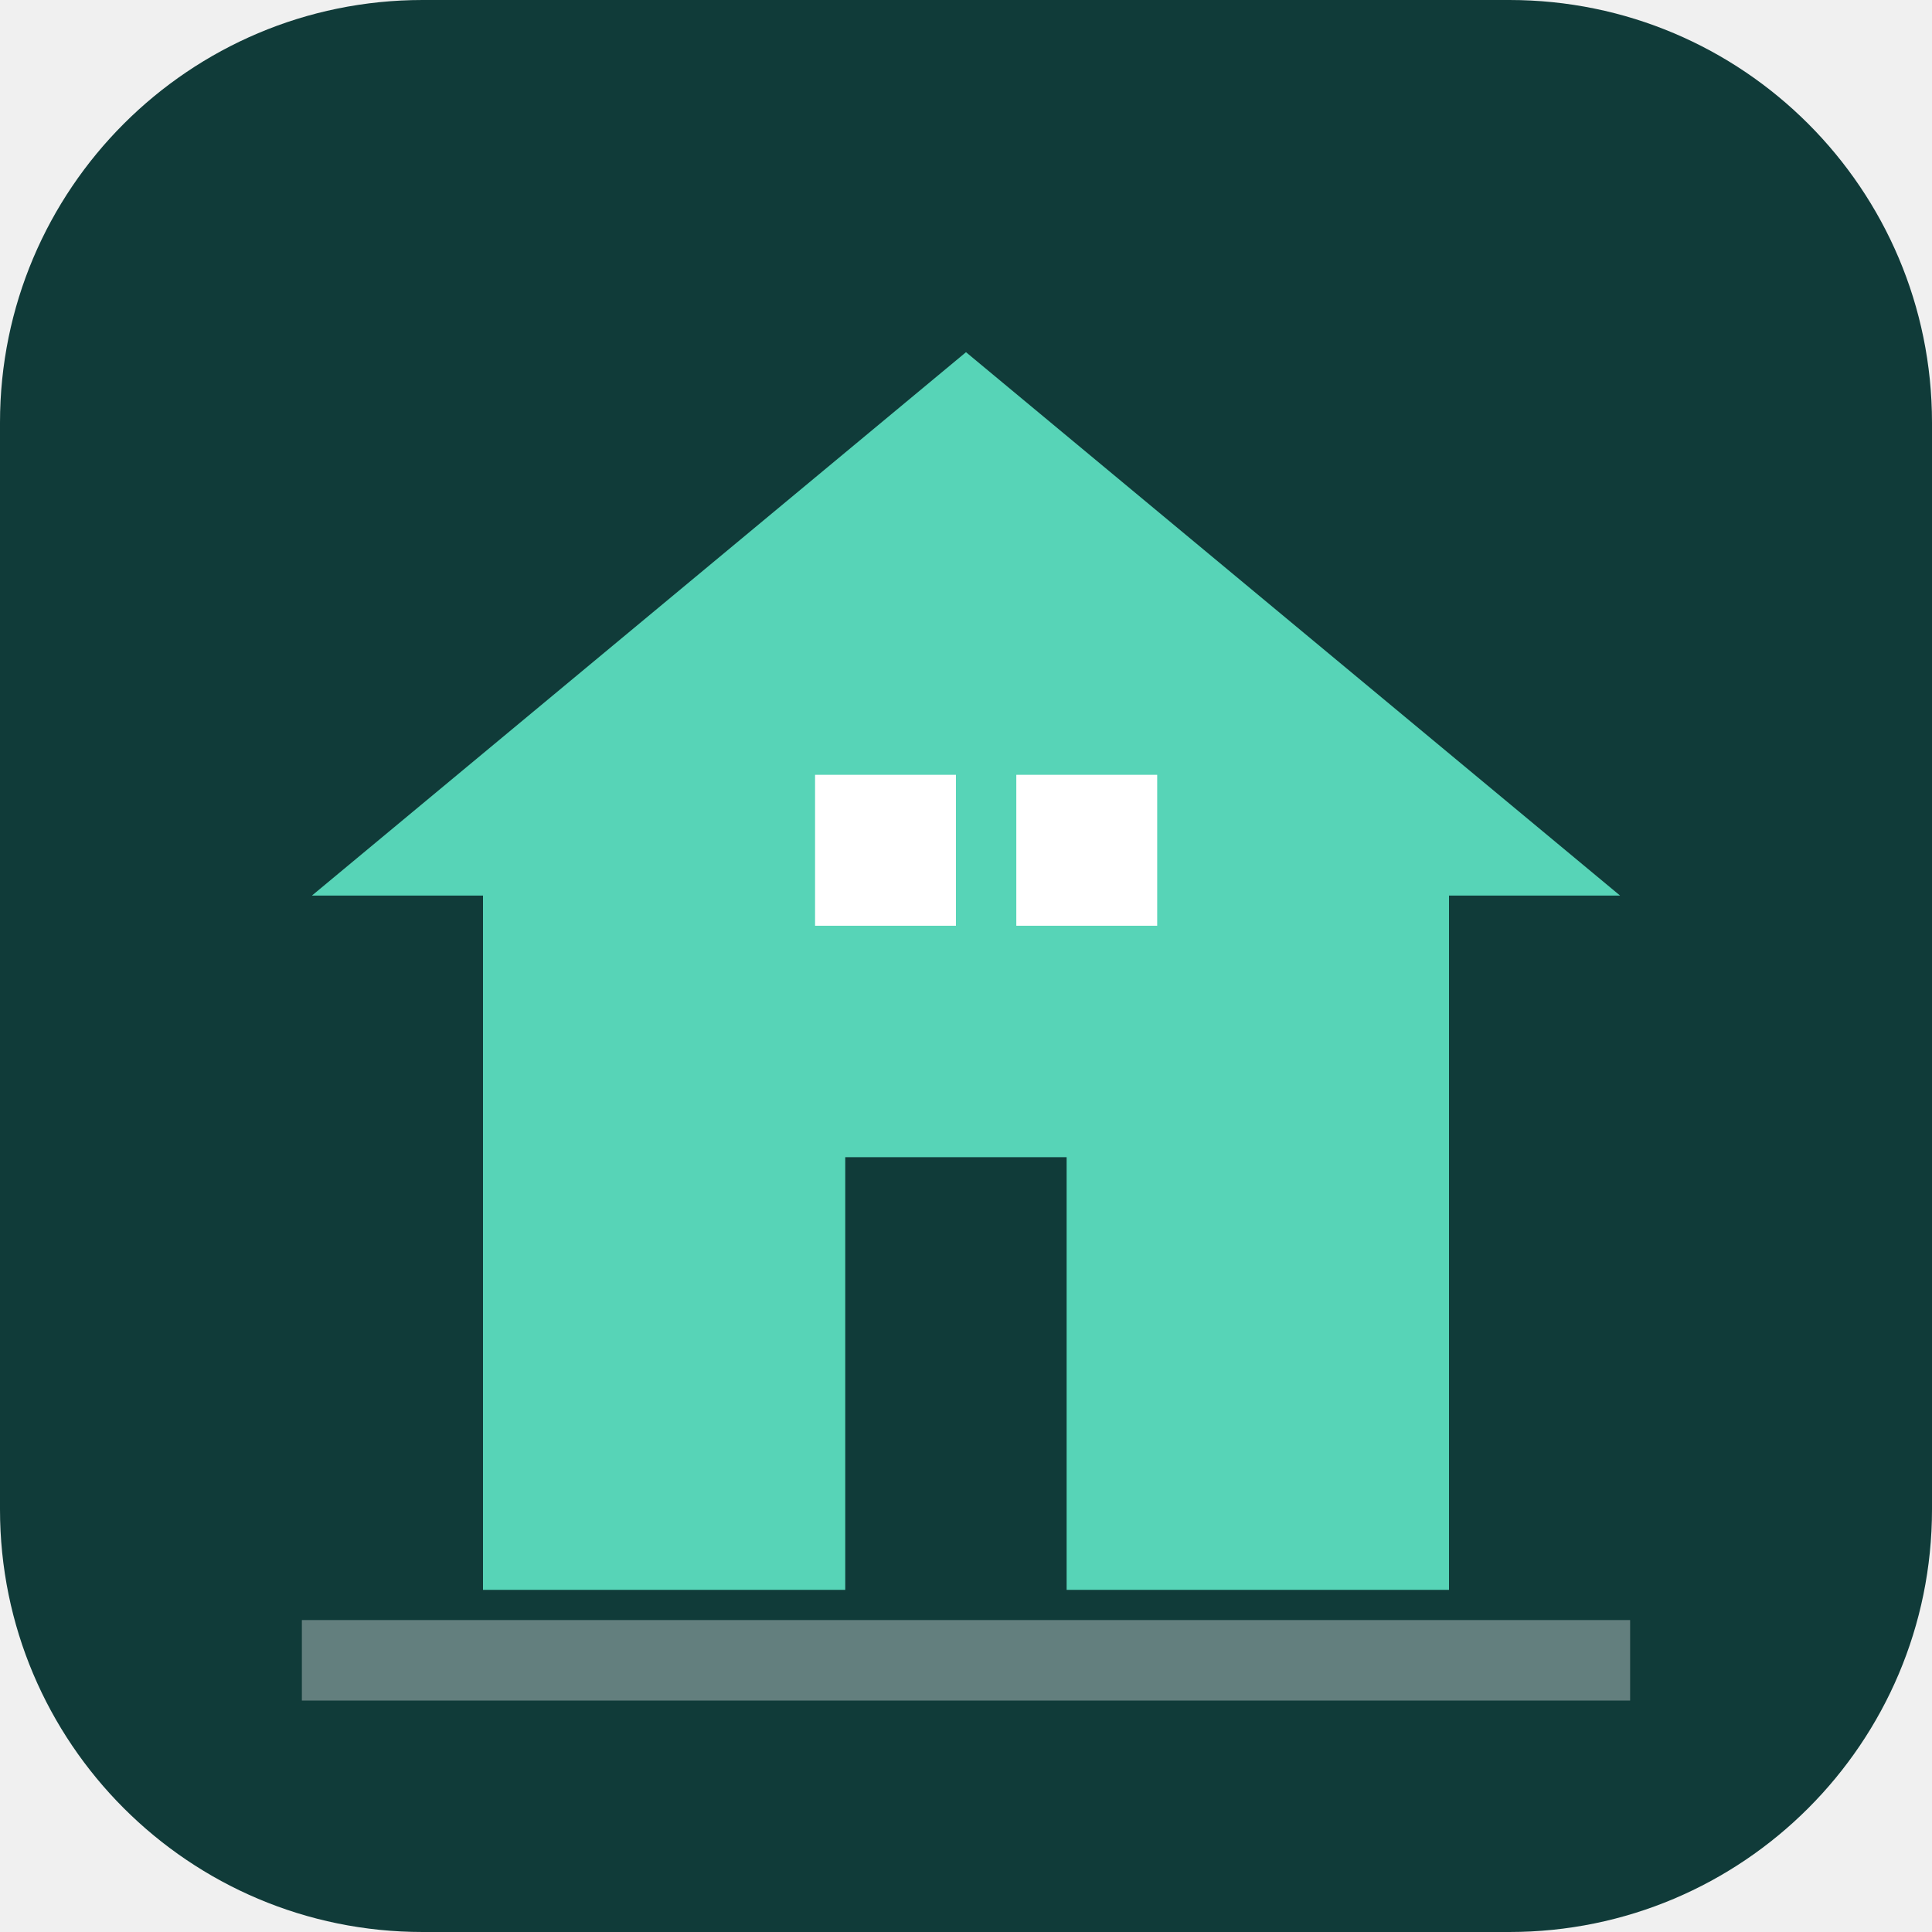
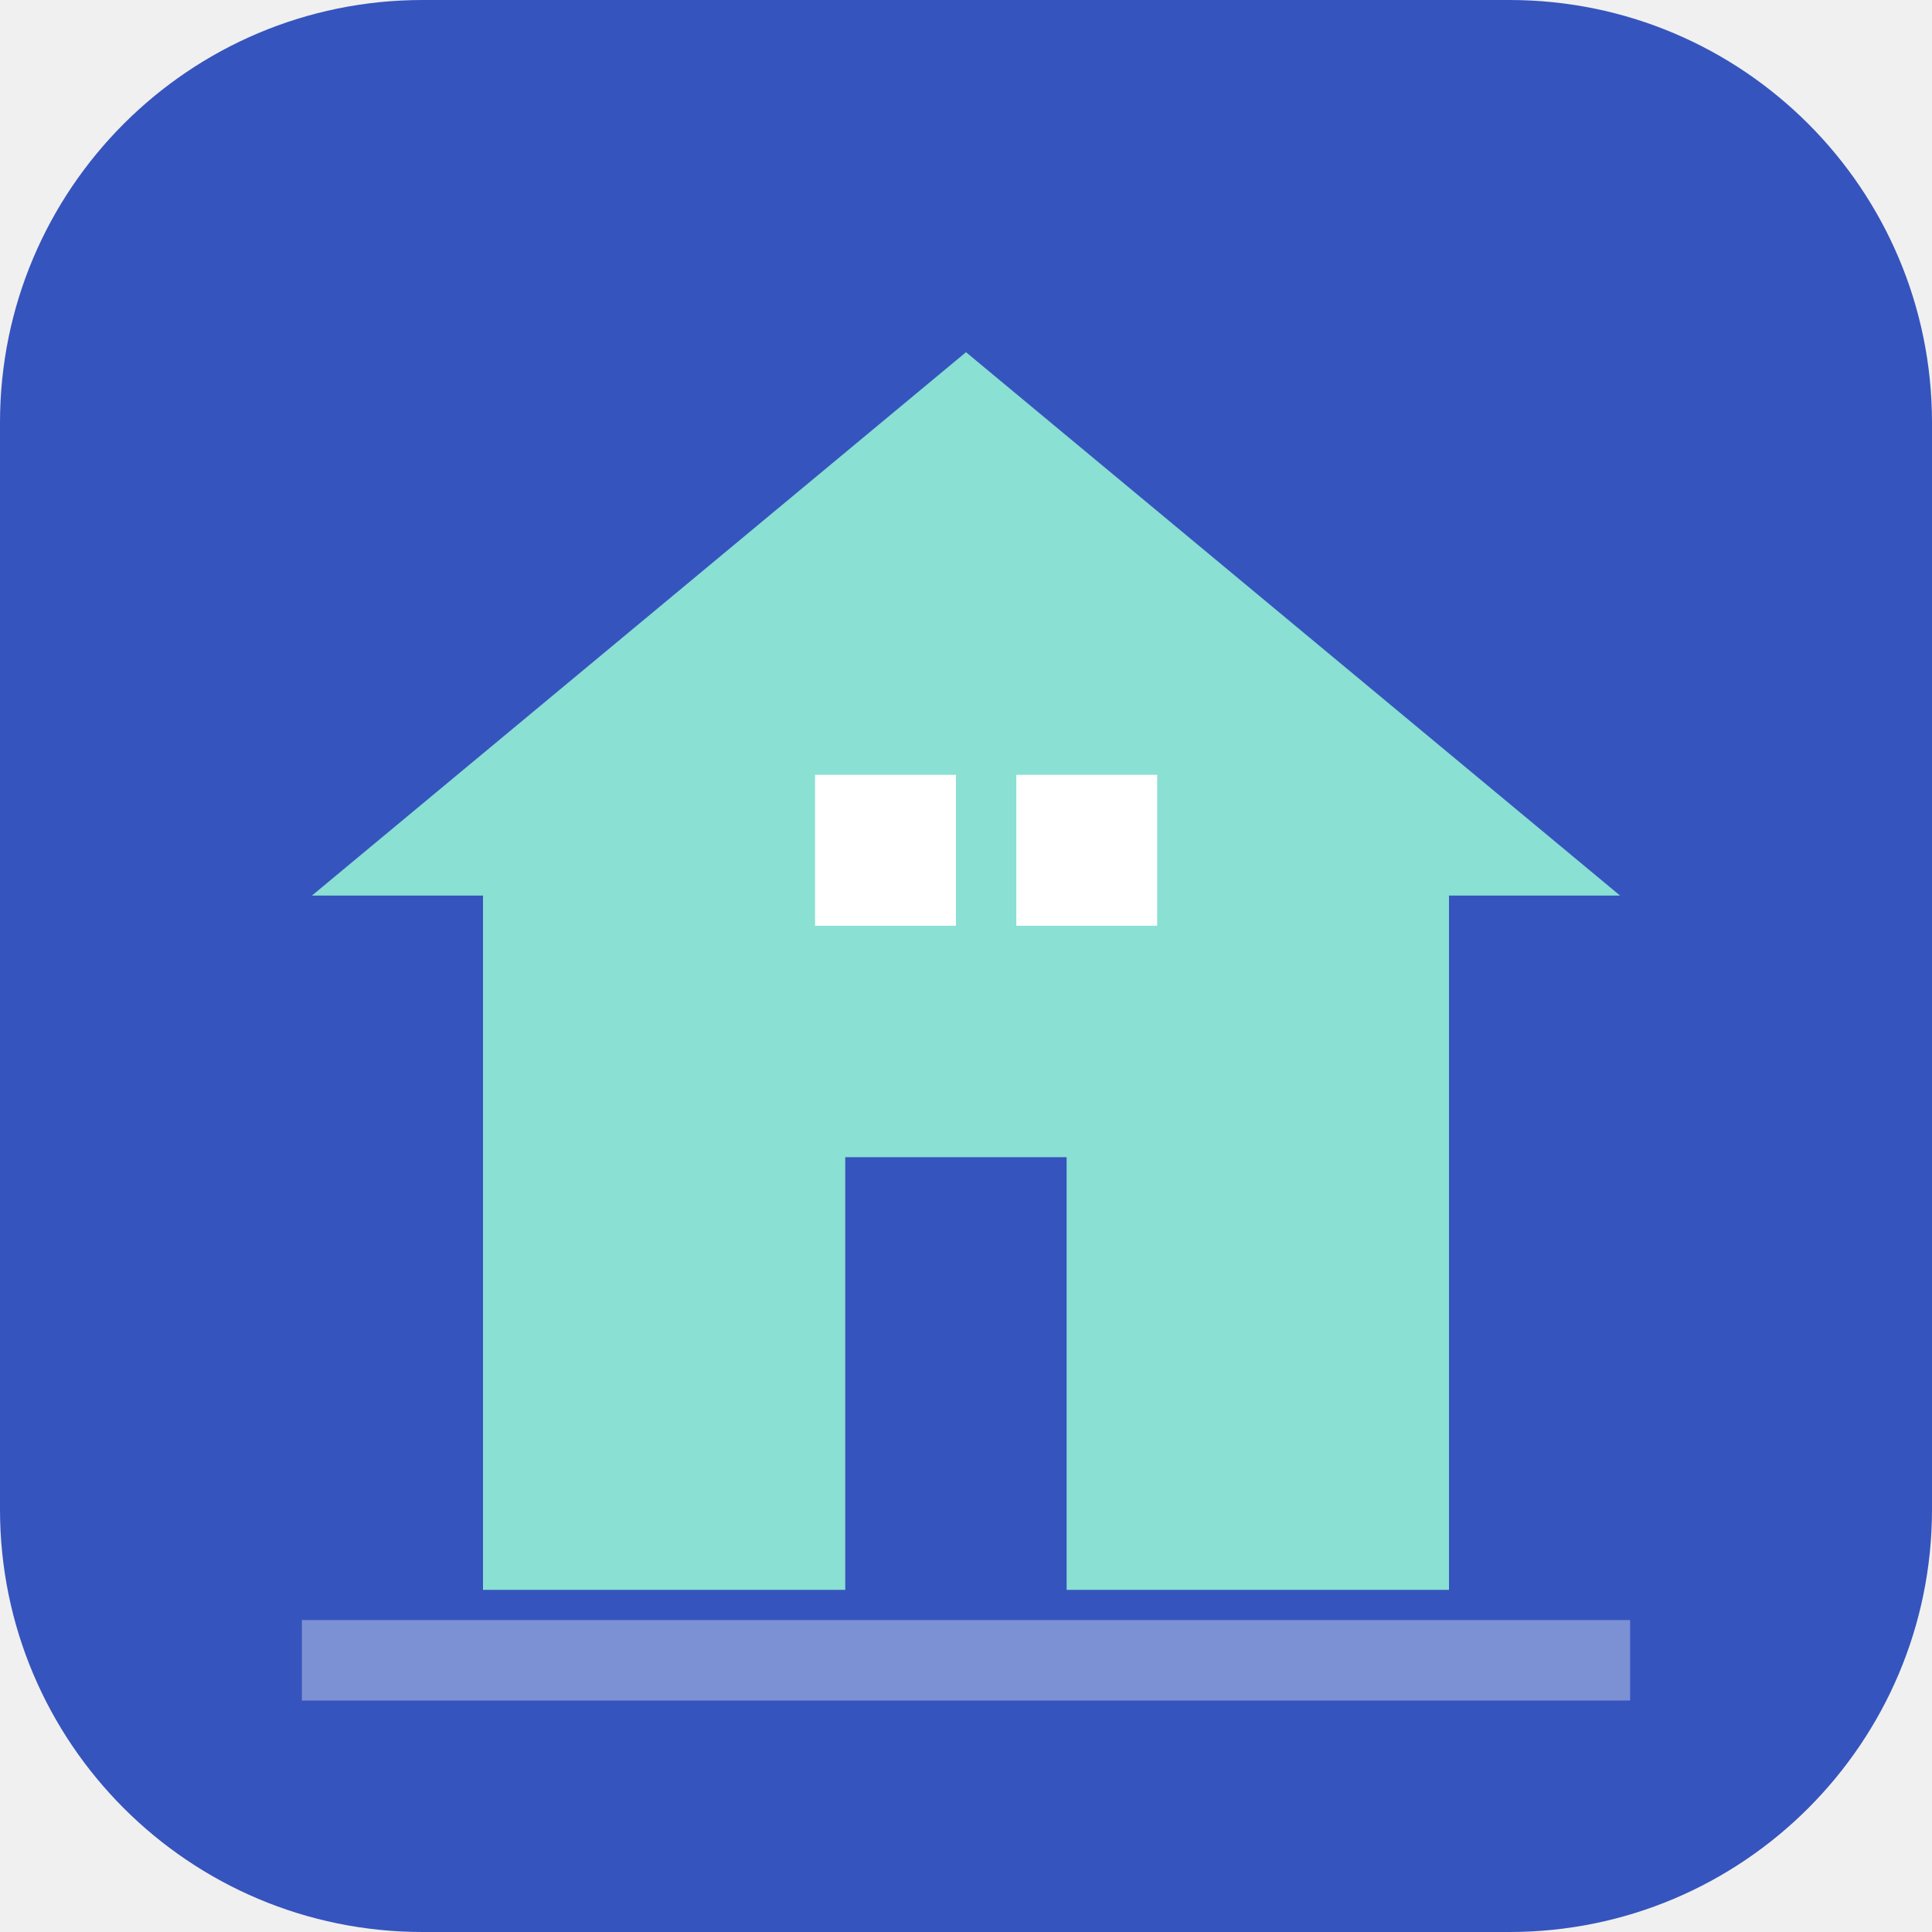
<svg xmlns="http://www.w3.org/2000/svg" viewBox="0 0 192 192">
-   <rect width="192" height="192" rx="42" fill="#103b39" />
-   <path d="m31 89 65-54 65 54h-17v69h-38v-43H84v43H48V89z" fill="#57d4b7" />
+   <rect width="192" height="192" rx="42" fill="#3654bd" />
+   <path d="m31 89 65-54 65 54h-17v69h-38v-43H84v43H48V89z" fill="#89e0d3" />
  <path d="M81 77h14v15H81zm20 0h14v15h-14z" fill="#fff" />
  <path d="M30 161h132v8H30z" fill="#fff" opacity=".35" />
</svg>
